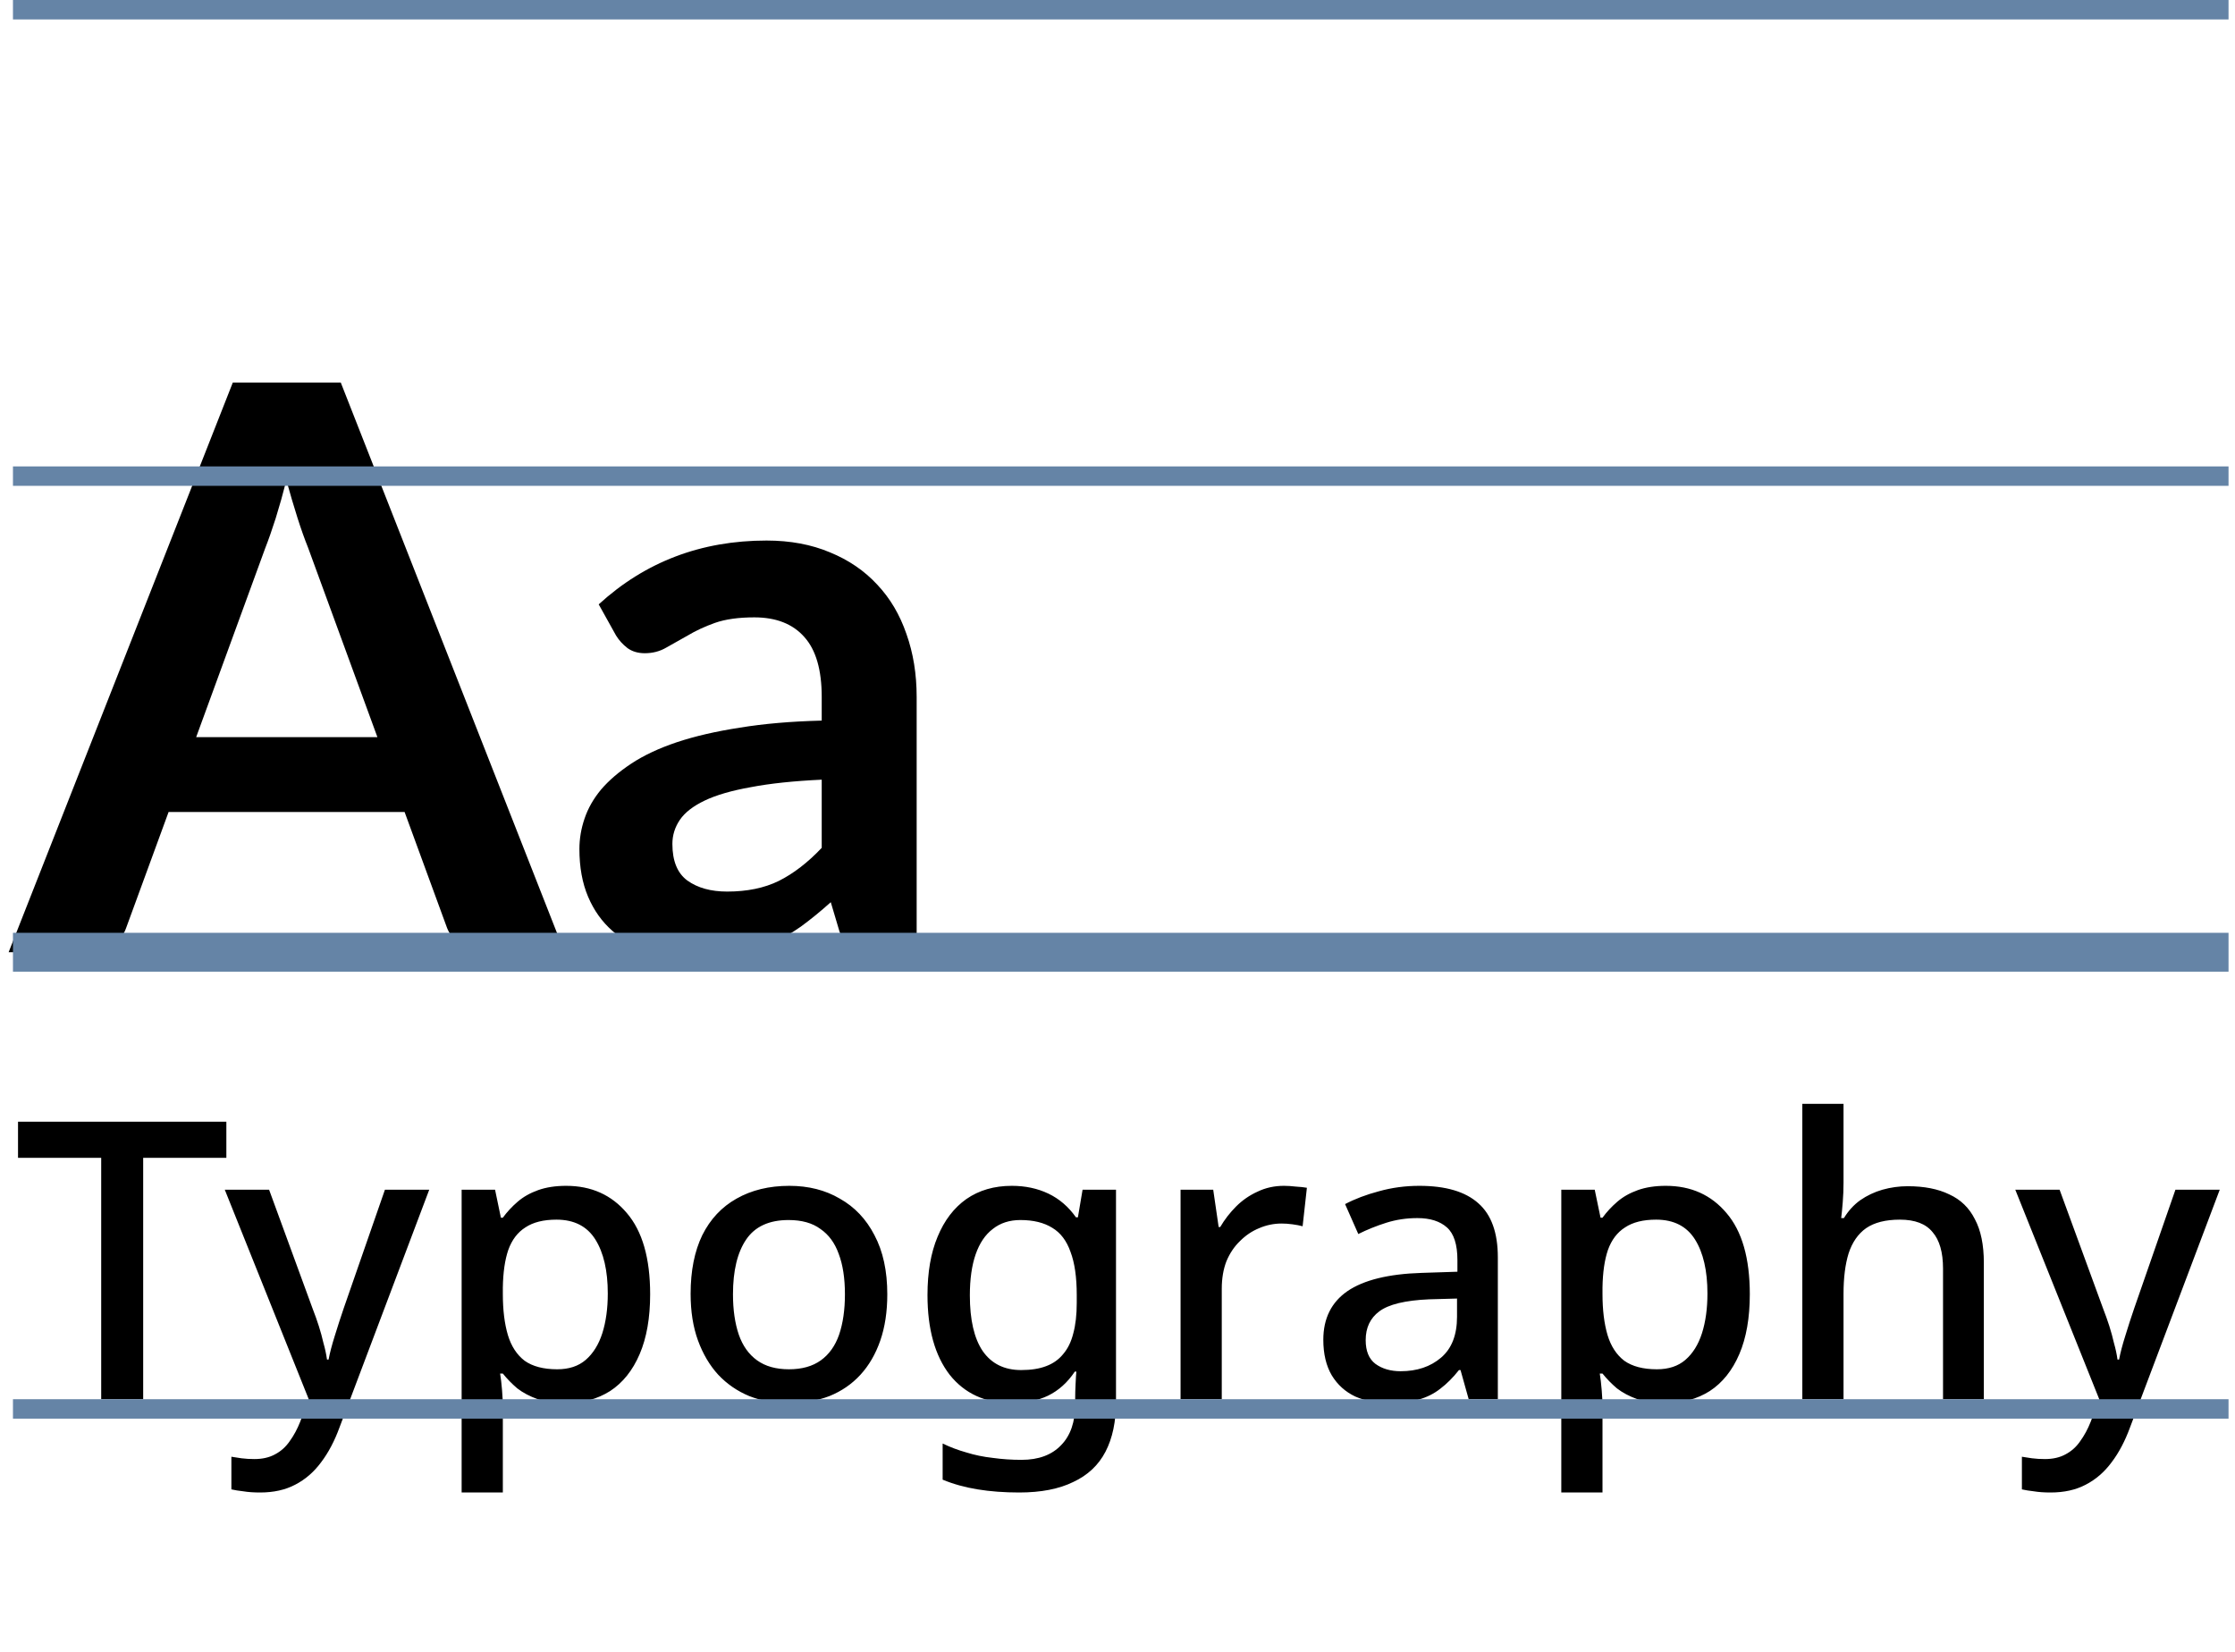
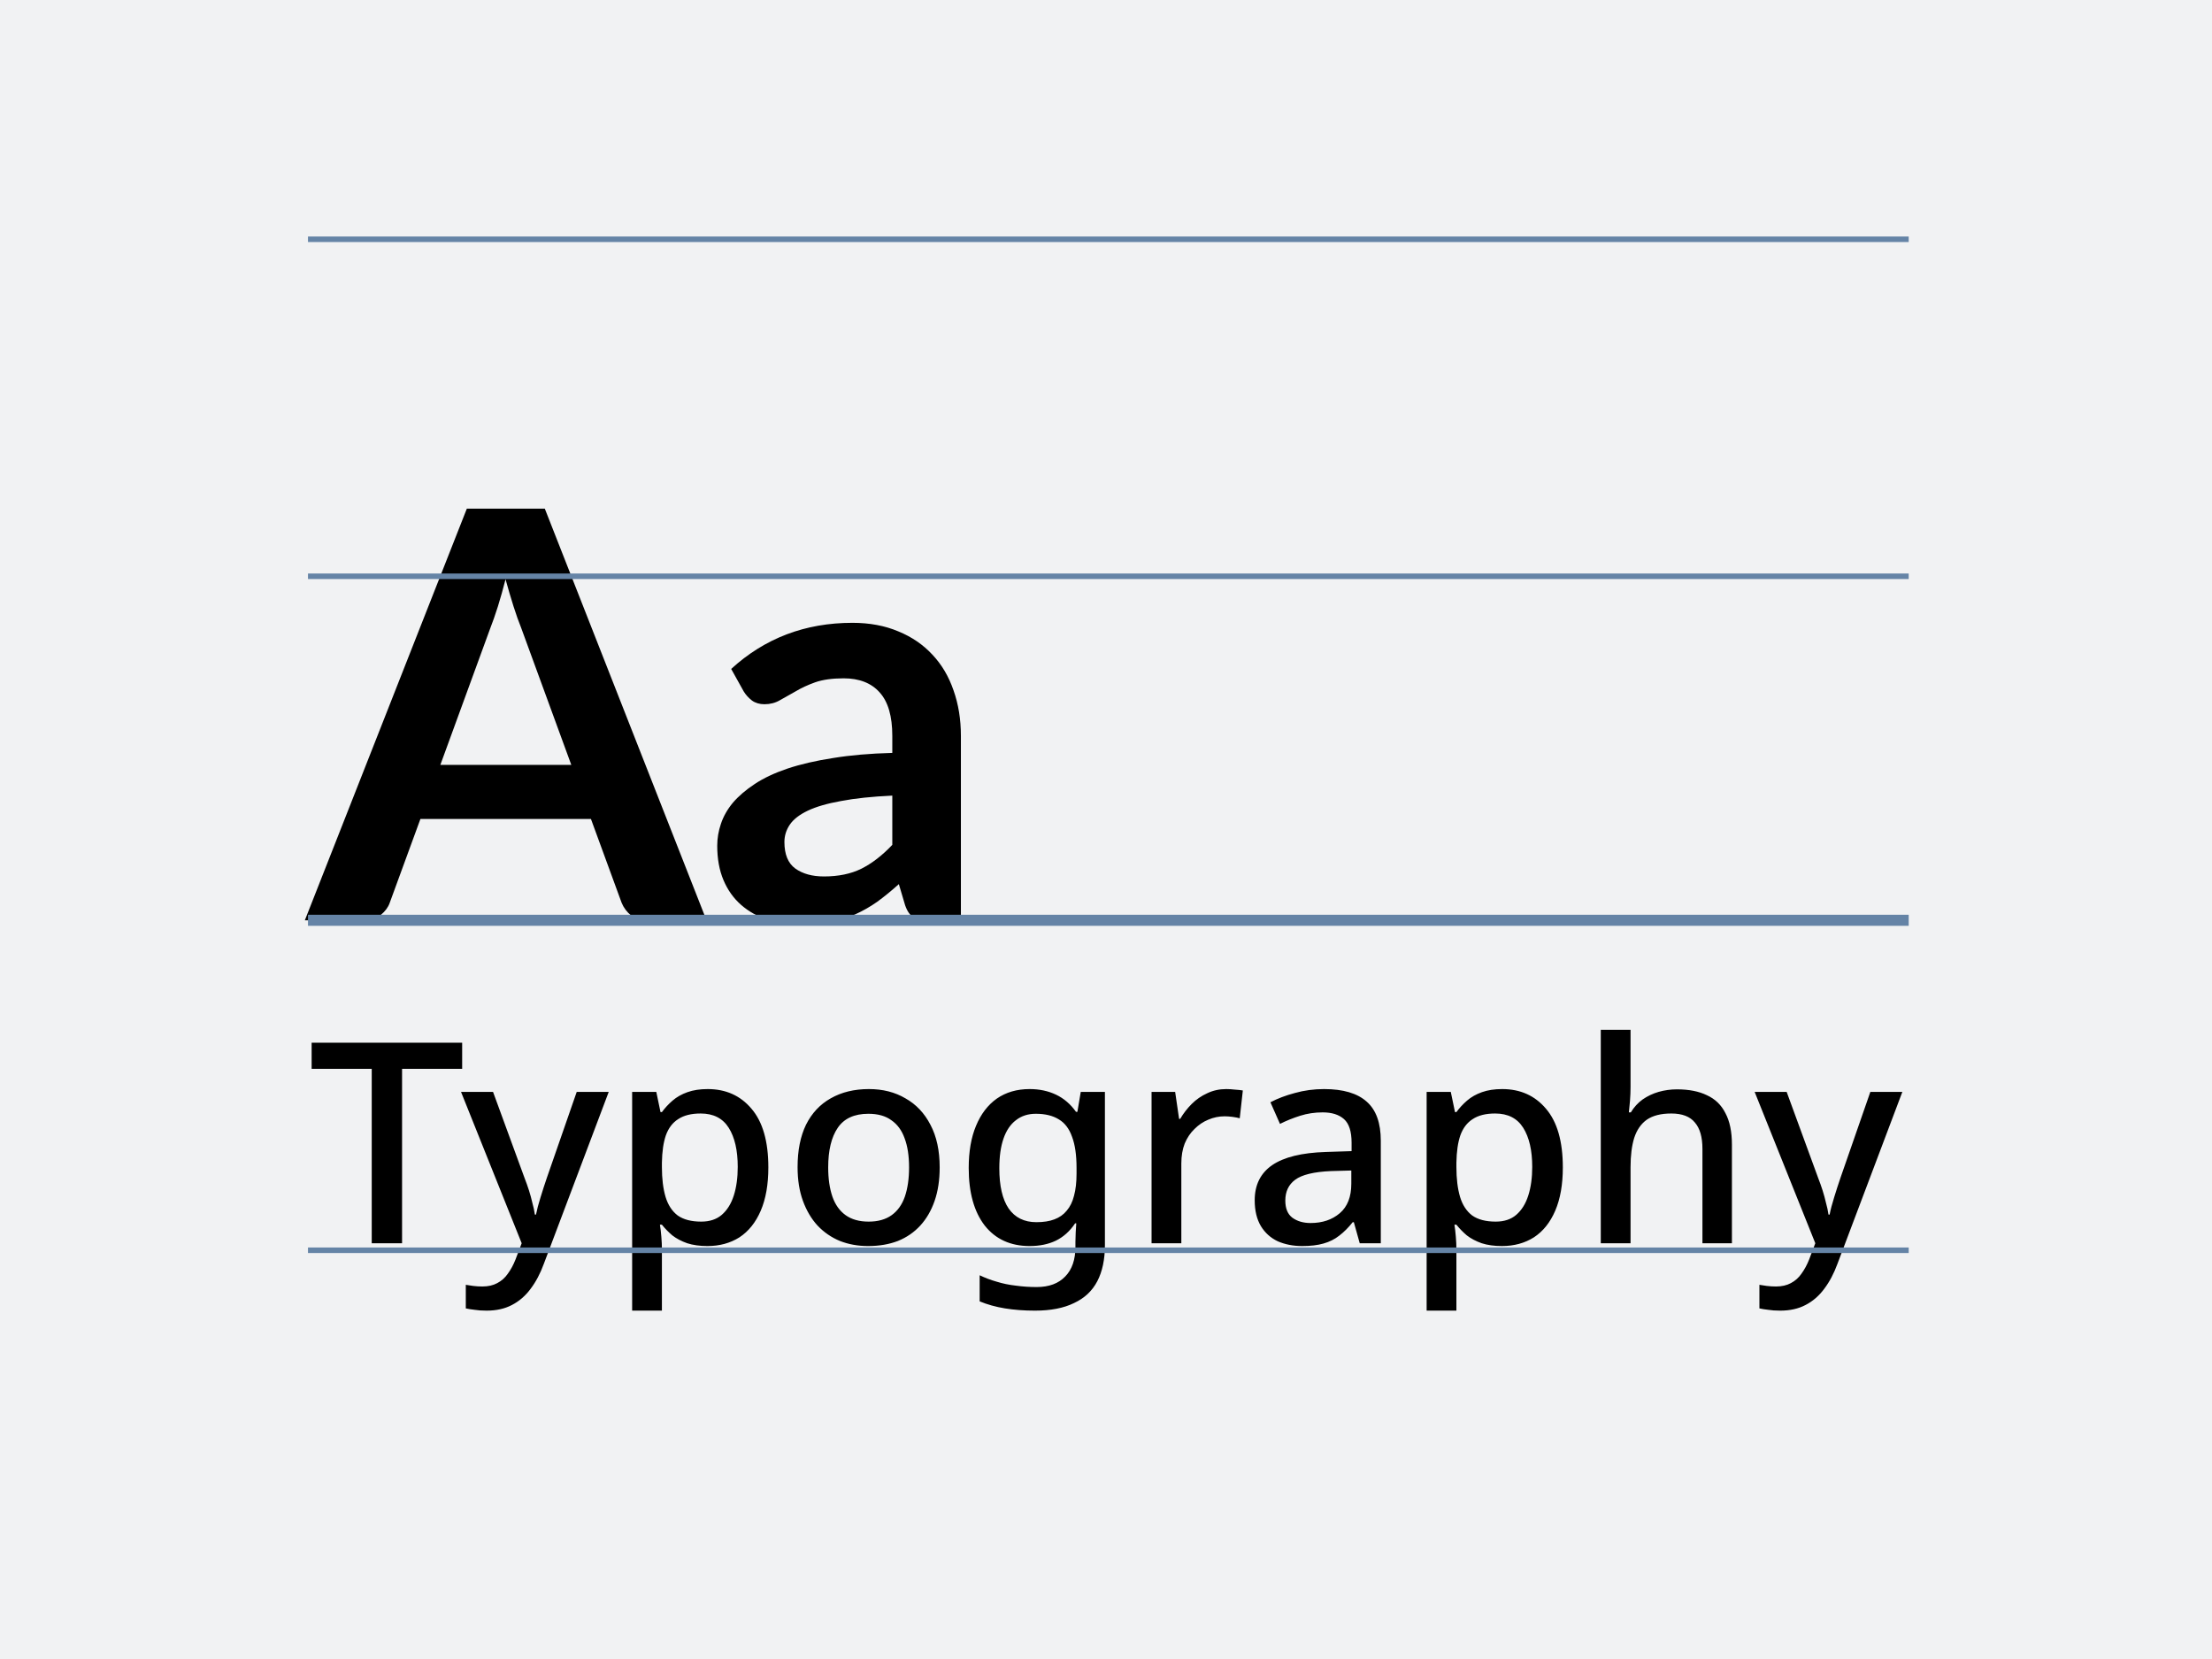
- <svg xmlns="http://www.w3.org/2000/svg" width="115" height="85" viewBox="0 0 115 85" fill="none">
-   <path d="M19.419 37.931L15.851 28.18C15.676 27.747 15.493 27.234 15.304 26.639C15.115 26.044 14.926 25.402 14.736 24.713C14.561 25.402 14.378 26.051 14.189 26.659C14 27.254 13.817 27.774 13.642 28.22L10.094 37.931H19.419ZM29.049 49H24.832C24.359 49 23.974 48.885 23.677 48.655C23.379 48.412 23.156 48.115 23.008 47.763L20.818 41.783H8.675L6.485 47.763C6.377 48.074 6.168 48.358 5.857 48.615C5.546 48.872 5.161 49 4.701 49H0.444L11.979 19.685H17.534L29.049 49ZM42.281 40.12C40.834 40.188 39.618 40.316 38.631 40.506C37.645 40.681 36.854 40.911 36.26 41.195C35.665 41.479 35.239 41.81 34.982 42.188C34.725 42.567 34.597 42.979 34.597 43.425C34.597 44.303 34.854 44.932 35.367 45.31C35.895 45.689 36.577 45.878 37.415 45.878C38.442 45.878 39.328 45.696 40.071 45.331C40.828 44.952 41.564 44.385 42.281 43.628V40.12ZM30.806 31.099C33.198 28.91 36.077 27.815 39.442 27.815C40.659 27.815 41.747 28.018 42.706 28.423C43.666 28.815 44.477 29.369 45.139 30.085C45.801 30.788 46.301 31.633 46.639 32.62C46.991 33.606 47.166 34.687 47.166 35.863V49H44.896C44.423 49 44.058 48.932 43.801 48.797C43.544 48.649 43.342 48.358 43.193 47.925L42.747 46.425C42.22 46.898 41.706 47.317 41.206 47.682C40.706 48.034 40.186 48.331 39.645 48.574C39.105 48.818 38.523 49 37.902 49.122C37.293 49.257 36.618 49.324 35.874 49.324C34.996 49.324 34.185 49.209 33.442 48.98C32.698 48.736 32.056 48.378 31.516 47.905C30.975 47.432 30.556 46.844 30.259 46.142C29.961 45.439 29.813 44.621 29.813 43.688C29.813 43.161 29.901 42.641 30.076 42.127C30.252 41.6 30.536 41.1 30.928 40.627C31.333 40.154 31.854 39.708 32.489 39.289C33.124 38.87 33.901 38.505 34.82 38.195C35.753 37.884 36.834 37.634 38.064 37.444C39.294 37.242 40.699 37.12 42.281 37.08V35.863C42.281 34.471 41.983 33.444 41.389 32.782C40.794 32.106 39.936 31.768 38.814 31.768C38.003 31.768 37.327 31.863 36.787 32.052C36.26 32.241 35.793 32.457 35.388 32.701C34.982 32.93 34.611 33.14 34.273 33.329C33.948 33.518 33.584 33.613 33.178 33.613C32.827 33.613 32.529 33.525 32.286 33.349C32.043 33.16 31.847 32.944 31.698 32.701L30.806 31.099Z" fill="black" />
-   <path d="M7.367 72H5.207V59.58H0.927V57.72H11.647V59.58H7.367V72ZM11.566 61.22H13.846L16.086 67.34C16.206 67.647 16.313 67.947 16.406 68.24C16.499 68.533 16.579 68.827 16.646 69.12C16.726 69.4 16.786 69.68 16.826 69.96H16.906C16.973 69.613 17.079 69.207 17.226 68.74C17.373 68.26 17.526 67.787 17.686 67.32L19.806 61.22H22.086L17.466 73.46C17.213 74.153 16.899 74.747 16.526 75.24C16.153 75.747 15.706 76.133 15.186 76.4C14.679 76.667 14.079 76.8 13.386 76.8C13.053 76.8 12.766 76.78 12.526 76.74C12.286 76.713 12.079 76.68 11.906 76.64V74.96C12.053 74.987 12.226 75.013 12.426 75.04C12.639 75.067 12.859 75.08 13.086 75.08C13.499 75.08 13.853 75 14.146 74.84C14.453 74.68 14.706 74.453 14.906 74.16C15.119 73.867 15.299 73.533 15.446 73.16L15.886 72L11.566 61.22ZM29.133 61.02C30.426 61.02 31.466 61.487 32.253 62.42C33.053 63.353 33.453 64.747 33.453 66.6C33.453 67.813 33.273 68.84 32.913 69.68C32.553 70.52 32.046 71.153 31.393 71.58C30.739 71.993 29.979 72.2 29.113 72.2C28.566 72.2 28.086 72.133 27.673 72C27.259 71.853 26.906 71.667 26.613 71.44C26.333 71.2 26.086 70.947 25.873 70.68H25.733C25.773 70.92 25.806 71.207 25.833 71.54C25.859 71.86 25.873 72.147 25.873 72.4V76.8H23.753V61.22H25.473L25.773 62.66H25.873C26.086 62.367 26.339 62.093 26.633 61.84C26.926 61.587 27.279 61.387 27.693 61.24C28.106 61.093 28.586 61.02 29.133 61.02ZM28.633 62.76C27.966 62.76 27.433 62.893 27.033 63.16C26.633 63.413 26.339 63.8 26.153 64.32C25.979 64.827 25.886 65.473 25.873 66.26V66.58C25.873 67.407 25.959 68.113 26.133 68.7C26.306 69.273 26.593 69.713 26.993 70.02C27.406 70.313 27.966 70.46 28.673 70.46C29.273 70.46 29.759 70.3 30.133 69.98C30.519 69.647 30.806 69.187 30.993 68.6C31.179 68.013 31.273 67.333 31.273 66.56C31.273 65.387 31.059 64.46 30.633 63.78C30.206 63.1 29.539 62.76 28.633 62.76ZM45.655 66.6C45.655 67.493 45.535 68.287 45.295 68.98C45.055 69.673 44.715 70.26 44.275 70.74C43.835 71.22 43.302 71.587 42.675 71.84C42.048 72.08 41.342 72.2 40.555 72.2C39.835 72.2 39.169 72.08 38.555 71.84C37.942 71.587 37.408 71.22 36.955 70.74C36.515 70.26 36.169 69.673 35.915 68.98C35.662 68.287 35.535 67.487 35.535 66.58C35.535 65.393 35.735 64.387 36.135 63.56C36.548 62.733 37.135 62.107 37.895 61.68C38.669 61.24 39.575 61.02 40.615 61.02C41.602 61.02 42.468 61.24 43.215 61.68C43.975 62.107 44.569 62.733 44.995 63.56C45.435 64.387 45.655 65.4 45.655 66.6ZM37.715 66.6C37.715 67.4 37.815 68.093 38.015 68.68C38.215 69.253 38.529 69.693 38.955 70C39.382 70.307 39.928 70.46 40.595 70.46C41.262 70.46 41.809 70.307 42.235 70C42.662 69.693 42.975 69.253 43.175 68.68C43.375 68.093 43.475 67.4 43.475 66.6C43.475 65.773 43.368 65.08 43.155 64.52C42.955 63.96 42.642 63.533 42.215 63.24C41.802 62.933 41.255 62.78 40.575 62.78C39.575 62.78 38.849 63.113 38.395 63.78C37.942 64.447 37.715 65.387 37.715 66.6ZM52.063 61.02C52.756 61.02 53.383 61.153 53.943 61.42C54.503 61.687 54.976 62.093 55.363 62.64H55.463L55.703 61.22H57.423V72.14C57.423 73.153 57.243 74.007 56.883 74.7C56.523 75.393 55.969 75.913 55.223 76.26C54.489 76.62 53.563 76.8 52.443 76.8C51.669 76.8 50.956 76.747 50.303 76.64C49.649 76.533 49.049 76.367 48.503 76.14V74.28C48.889 74.467 49.296 74.62 49.723 74.74C50.149 74.873 50.603 74.967 51.083 75.02C51.563 75.087 52.056 75.12 52.563 75.12C53.443 75.12 54.123 74.867 54.603 74.36C55.083 73.867 55.323 73.167 55.323 72.26V71.9C55.323 71.727 55.329 71.5 55.343 71.22C55.356 70.927 55.369 70.713 55.383 70.58H55.303C54.929 71.14 54.469 71.553 53.923 71.82C53.389 72.073 52.769 72.2 52.063 72.2C50.703 72.2 49.636 71.713 48.863 70.74C48.103 69.753 47.723 68.387 47.723 66.64C47.723 65.467 47.896 64.467 48.243 63.64C48.589 62.8 49.083 62.153 49.723 61.7C50.376 61.247 51.156 61.02 52.063 61.02ZM52.503 62.78C51.943 62.78 51.469 62.933 51.083 63.24C50.696 63.533 50.403 63.967 50.203 64.54C50.003 65.113 49.903 65.82 49.903 66.66C49.903 67.913 50.123 68.867 50.563 69.52C51.016 70.173 51.676 70.5 52.543 70.5C53.049 70.5 53.476 70.433 53.823 70.3C54.183 70.167 54.476 69.96 54.703 69.68C54.943 69.4 55.116 69.047 55.223 68.62C55.343 68.18 55.403 67.653 55.403 67.04V66.64C55.403 65.72 55.296 64.98 55.083 64.42C54.883 63.847 54.569 63.433 54.143 63.18C53.716 62.913 53.169 62.78 52.503 62.78ZM66.065 61.02C66.252 61.02 66.458 61.033 66.685 61.06C66.912 61.073 67.098 61.093 67.245 61.12L67.025 63.1C66.878 63.06 66.705 63.027 66.505 63C66.305 62.973 66.118 62.96 65.945 62.96C65.545 62.96 65.158 63.04 64.785 63.2C64.425 63.347 64.098 63.567 63.805 63.86C63.512 64.14 63.278 64.487 63.105 64.9C62.945 65.313 62.865 65.787 62.865 66.32V72H60.745V61.22H62.425L62.705 63.14H62.785C63.012 62.753 63.285 62.4 63.605 62.08C63.925 61.76 64.292 61.507 64.705 61.32C65.118 61.12 65.572 61.02 66.065 61.02ZM73.03 61.02C74.39 61.02 75.404 61.32 76.07 61.92C76.737 62.507 77.07 63.433 77.07 64.7V72H75.57L75.15 70.5H75.07C74.764 70.887 74.444 71.207 74.11 71.46C73.79 71.713 73.417 71.9 72.99 72.02C72.577 72.14 72.07 72.2 71.47 72.2C70.83 72.2 70.25 72.087 69.73 71.86C69.224 71.62 68.824 71.26 68.53 70.78C68.237 70.287 68.09 69.673 68.09 68.94C68.09 67.847 68.504 67.013 69.33 66.44C70.17 65.867 71.444 65.553 73.15 65.5L74.99 65.44V64.84C74.99 64.04 74.81 63.48 74.45 63.16C74.09 62.84 73.584 62.68 72.93 62.68C72.37 62.68 71.837 62.76 71.33 62.92C70.824 63.08 70.344 63.273 69.89 63.5L69.21 61.96C69.717 61.693 70.297 61.473 70.95 61.3C71.617 61.113 72.31 61.02 73.03 61.02ZM73.53 66.86C72.304 66.913 71.45 67.12 70.97 67.48C70.504 67.827 70.27 68.32 70.27 68.96C70.27 69.52 70.437 69.927 70.77 70.18C71.117 70.433 71.55 70.56 72.07 70.56C72.91 70.56 73.604 70.327 74.15 69.86C74.697 69.393 74.97 68.693 74.97 67.76V66.82L73.53 66.86ZM85.715 61.02C87.008 61.02 88.048 61.487 88.835 62.42C89.635 63.353 90.035 64.747 90.035 66.6C90.035 67.813 89.855 68.84 89.495 69.68C89.135 70.52 88.628 71.153 87.975 71.58C87.322 71.993 86.561 72.2 85.695 72.2C85.148 72.2 84.668 72.133 84.255 72C83.841 71.853 83.488 71.667 83.195 71.44C82.915 71.2 82.668 70.947 82.455 70.68H82.315C82.355 70.92 82.388 71.207 82.415 71.54C82.442 71.86 82.455 72.147 82.455 72.4V76.8H80.335V61.22H82.055L82.355 62.66H82.455C82.668 62.367 82.921 62.093 83.215 61.84C83.508 61.587 83.862 61.387 84.275 61.24C84.688 61.093 85.168 61.02 85.715 61.02ZM85.215 62.76C84.548 62.76 84.015 62.893 83.615 63.16C83.215 63.413 82.921 63.8 82.735 64.32C82.561 64.827 82.468 65.473 82.455 66.26V66.58C82.455 67.407 82.541 68.113 82.715 68.7C82.888 69.273 83.175 69.713 83.575 70.02C83.988 70.313 84.548 70.46 85.255 70.46C85.855 70.46 86.341 70.3 86.715 69.98C87.102 69.647 87.388 69.187 87.575 68.6C87.761 68.013 87.855 67.333 87.855 66.56C87.855 65.387 87.641 64.46 87.215 63.78C86.788 63.1 86.121 62.76 85.215 62.76ZM94.857 60.86C94.857 61.193 94.844 61.527 94.817 61.86C94.79 62.193 94.764 62.467 94.737 62.68H94.877C95.104 62.307 95.384 62 95.717 61.76C96.064 61.52 96.444 61.34 96.857 61.22C97.284 61.1 97.717 61.04 98.157 61.04C99.01 61.04 99.724 61.18 100.297 61.46C100.884 61.727 101.324 62.153 101.617 62.74C101.924 63.313 102.077 64.06 102.077 64.98V72H99.977V65.28C99.977 64.44 99.797 63.813 99.437 63.4C99.091 62.973 98.531 62.76 97.757 62.76C97.024 62.76 96.444 62.907 96.017 63.2C95.604 63.493 95.304 63.927 95.117 64.5C94.944 65.06 94.857 65.753 94.857 66.58V72H92.737V56.8H94.857V60.86ZM103.695 61.22H105.975L108.215 67.34C108.335 67.647 108.441 67.947 108.535 68.24C108.628 68.533 108.708 68.827 108.775 69.12C108.855 69.4 108.915 69.68 108.955 69.96H109.035C109.101 69.613 109.208 69.207 109.355 68.74C109.501 68.26 109.655 67.787 109.815 67.32L111.935 61.22H114.215L109.595 73.46C109.341 74.153 109.028 74.747 108.655 75.24C108.281 75.747 107.835 76.133 107.315 76.4C106.808 76.667 106.208 76.8 105.515 76.8C105.181 76.8 104.895 76.78 104.655 76.74C104.415 76.713 104.208 76.68 104.035 76.64V74.96C104.181 74.987 104.355 75.013 104.555 75.04C104.768 75.067 104.988 75.08 105.215 75.08C105.628 75.08 105.981 75 106.275 74.84C106.581 74.68 106.835 74.453 107.035 74.16C107.248 73.867 107.428 73.533 107.575 73.16L108.015 72L103.695 61.22Z" fill="black" />
-   <line x1="114.667" y1="0.5" x2="0.667" y2="0.5" stroke="#6584A6" />
-   <line x1="114.667" y1="24.5" x2="0.667" y2="24.5" stroke="#6584A6" />
-   <line x1="114.667" y1="49" x2="0.667" y2="49" stroke="#6584A6" stroke-width="2" />
-   <line x1="114.667" y1="72.5" x2="0.667" y2="72.5" stroke="#6584A6" />
+ <svg xmlns="http://www.w3.org/2000/svg" width="400" height="300" viewBox="0 0 400 300" fill="none">
+   <rect width="400" height="300" fill="#F1F2F3" />
+   <path d="M103.308 138.312L94.249 113.552C93.803 112.454 93.339 111.15 92.859 109.64C92.378 108.13 91.898 106.5 91.418 104.75C90.972 106.5 90.508 108.147 90.028 109.691C89.547 111.201 89.084 112.523 88.638 113.655L79.63 138.312H103.308ZM127.759 166.417H117.052C115.851 166.417 114.873 166.126 114.118 165.542C113.363 164.925 112.797 164.17 112.42 163.277L106.86 148.092H76.026L70.467 163.277C70.192 164.067 69.661 164.787 68.871 165.439C68.082 166.091 67.104 166.417 65.937 166.417H55.127L84.417 91.984H98.521L127.759 166.417ZM161.356 143.871C157.684 144.043 154.595 144.369 152.09 144.849C149.585 145.295 147.578 145.879 146.068 146.599C144.558 147.32 143.477 148.161 142.825 149.122C142.173 150.082 141.847 151.129 141.847 152.262C141.847 154.492 142.499 156.088 143.803 157.049C145.141 158.01 146.874 158.49 149.002 158.49C151.61 158.49 153.858 158.027 155.745 157.1C157.667 156.139 159.537 154.698 161.356 152.776V143.871ZM132.221 120.965C138.295 115.405 145.604 112.626 154.149 112.626C157.238 112.626 160 113.14 162.437 114.17C164.873 115.165 166.932 116.572 168.614 118.391C170.295 120.175 171.565 122.32 172.423 124.825C173.315 127.33 173.761 130.076 173.761 133.061V166.417H167.996C166.795 166.417 165.868 166.246 165.216 165.903C164.564 165.525 164.05 164.787 163.672 163.689L162.54 159.88C161.201 161.081 159.897 162.145 158.628 163.072C157.358 163.964 156.037 164.719 154.664 165.336C153.291 165.954 151.816 166.417 150.237 166.726C148.693 167.069 146.977 167.241 145.09 167.241C142.859 167.241 140.8 166.949 138.913 166.366C137.025 165.748 135.395 164.839 134.022 163.638C132.65 162.437 131.586 160.944 130.831 159.159C130.076 157.375 129.698 155.299 129.698 152.931C129.698 151.592 129.922 150.271 130.368 148.967C130.814 147.629 131.534 146.359 132.529 145.158C133.559 143.957 134.88 142.825 136.493 141.761C138.106 140.697 140.079 139.77 142.413 138.981C144.781 138.192 147.526 137.557 150.649 137.076C153.772 136.562 157.341 136.253 161.356 136.15V133.061C161.356 129.527 160.601 126.919 159.091 125.237C157.581 123.521 155.402 122.663 152.554 122.663C150.495 122.663 148.779 122.904 147.406 123.384C146.068 123.864 144.884 124.413 143.854 125.031C142.825 125.615 141.881 126.147 141.023 126.627C140.199 127.107 139.273 127.348 138.243 127.348C137.351 127.348 136.596 127.124 135.978 126.678C135.361 126.198 134.863 125.649 134.486 125.031L132.221 120.965Z" fill="black" />
+   <path d="M72.706 224.817H67.221V193.281H56.354V188.559H83.573V193.281H72.706V224.817ZM83.367 197.446H89.157L94.844 212.985C95.149 213.764 95.42 214.526 95.657 215.27C95.894 216.015 96.097 216.76 96.266 217.505C96.469 218.216 96.622 218.927 96.723 219.638H96.926C97.096 218.757 97.366 217.725 97.739 216.54C98.111 215.321 98.501 214.119 98.907 212.934L104.29 197.446H110.079L98.348 228.525C97.705 230.285 96.909 231.792 95.961 233.044C95.014 234.331 93.879 235.312 92.559 235.99C91.272 236.667 89.749 237.005 87.989 237.005C87.142 237.005 86.414 236.954 85.805 236.853C85.195 236.785 84.671 236.701 84.231 236.599V232.333C84.603 232.401 85.043 232.469 85.551 232.536C86.093 232.604 86.651 232.638 87.227 232.638C88.276 232.638 89.174 232.435 89.918 232.028C90.697 231.622 91.34 231.047 91.848 230.302C92.39 229.557 92.847 228.711 93.219 227.763L94.336 224.817L83.367 197.446ZM127.972 196.938C131.256 196.938 133.897 198.123 135.894 200.493C137.925 202.862 138.941 206.4 138.941 211.106C138.941 214.187 138.484 216.794 137.57 218.927C136.656 221.059 135.369 222.667 133.71 223.751C132.051 224.8 130.122 225.325 127.921 225.325C126.533 225.325 125.314 225.156 124.265 224.817C123.215 224.445 122.318 223.971 121.573 223.395C120.862 222.786 120.236 222.143 119.694 221.466H119.339C119.441 222.075 119.525 222.803 119.593 223.649C119.66 224.462 119.694 225.19 119.694 225.833V237.005H114.311V197.446H118.679L119.441 201.102H119.694C120.236 200.357 120.879 199.663 121.624 199.02C122.369 198.377 123.266 197.869 124.316 197.496C125.365 197.124 126.584 196.938 127.972 196.938ZM126.702 201.356C125.01 201.356 123.655 201.694 122.64 202.371C121.624 203.015 120.879 203.997 120.405 205.317C119.965 206.603 119.728 208.245 119.694 210.243V211.055C119.694 213.154 119.914 214.949 120.355 216.438C120.795 217.894 121.523 219.011 122.538 219.79C123.588 220.535 125.01 220.907 126.804 220.907C128.327 220.907 129.563 220.501 130.511 219.688C131.493 218.842 132.221 217.674 132.695 216.184C133.169 214.695 133.406 212.968 133.406 211.005C133.406 208.025 132.864 205.672 131.781 203.946C130.697 202.219 129.004 201.356 126.702 201.356ZM169.924 211.106C169.924 213.374 169.62 215.389 169.01 217.149C168.401 218.91 167.537 220.399 166.42 221.618C165.303 222.837 163.949 223.768 162.358 224.411C160.767 225.02 158.972 225.325 156.975 225.325C155.147 225.325 153.454 225.02 151.896 224.411C150.339 223.768 148.985 222.837 147.834 221.618C146.717 220.399 145.837 218.91 145.193 217.149C144.55 215.389 144.228 213.358 144.228 211.055C144.228 208.042 144.736 205.486 145.752 203.387C146.801 201.288 148.291 199.697 150.221 198.614C152.184 197.496 154.486 196.938 157.127 196.938C159.632 196.938 161.833 197.496 163.729 198.614C165.659 199.697 167.165 201.288 168.248 203.387C169.366 205.486 169.924 208.059 169.924 211.106ZM149.764 211.106C149.764 213.137 150.017 214.898 150.525 216.387C151.033 217.843 151.829 218.96 152.912 219.739C153.996 220.518 155.384 220.907 157.076 220.907C158.769 220.907 160.157 220.518 161.24 219.739C162.324 218.96 163.119 217.843 163.627 216.387C164.135 214.898 164.389 213.137 164.389 211.106C164.389 209.007 164.118 207.247 163.576 205.825C163.069 204.403 162.273 203.319 161.19 202.575C160.14 201.796 158.752 201.407 157.025 201.407C154.486 201.407 152.641 202.253 151.49 203.946C150.339 205.639 149.764 208.025 149.764 211.106ZM186.194 196.938C187.954 196.938 189.545 197.276 190.967 197.953C192.389 198.631 193.591 199.663 194.573 201.051H194.827L195.436 197.446H199.803V225.173C199.803 227.746 199.346 229.913 198.432 231.673C197.518 233.433 196.113 234.754 194.217 235.634C192.355 236.548 190.002 237.005 187.159 237.005C185.195 237.005 183.384 236.87 181.725 236.599C180.066 236.328 178.543 235.905 177.154 235.329V230.607C178.136 231.081 179.169 231.47 180.252 231.775C181.336 232.113 182.487 232.35 183.705 232.486C184.924 232.655 186.177 232.739 187.463 232.739C189.698 232.739 191.424 232.096 192.643 230.81C193.862 229.557 194.471 227.78 194.471 225.478V224.563C194.471 224.123 194.488 223.548 194.522 222.837C194.556 222.092 194.59 221.55 194.624 221.212H194.421C193.473 222.634 192.305 223.683 190.917 224.36C189.562 225.003 187.988 225.325 186.194 225.325C182.741 225.325 180.032 224.089 178.069 221.618C176.139 219.113 175.174 215.643 175.174 211.208C175.174 208.228 175.614 205.689 176.494 203.59C177.375 201.457 178.627 199.815 180.252 198.664C181.911 197.513 183.892 196.938 186.194 196.938ZM187.311 201.407C185.889 201.407 184.687 201.796 183.705 202.575C182.724 203.319 181.979 204.42 181.471 205.875C180.963 207.331 180.709 209.126 180.709 211.258C180.709 214.441 181.268 216.862 182.385 218.52C183.536 220.179 185.212 221.009 187.413 221.009C188.699 221.009 189.783 220.839 190.663 220.501C191.577 220.162 192.322 219.638 192.897 218.927C193.506 218.216 193.947 217.319 194.217 216.235C194.522 215.118 194.674 213.781 194.674 212.223V211.208C194.674 208.872 194.404 206.993 193.862 205.571C193.354 204.115 192.559 203.065 191.475 202.422C190.392 201.745 189.004 201.407 187.311 201.407ZM221.748 196.938C222.221 196.938 222.746 196.972 223.322 197.039C223.897 197.073 224.371 197.124 224.744 197.192L224.185 202.219C223.813 202.118 223.373 202.033 222.865 201.965C222.357 201.897 221.883 201.864 221.443 201.864C220.427 201.864 219.445 202.067 218.498 202.473C217.583 202.846 216.754 203.404 216.009 204.149C215.264 204.86 214.672 205.74 214.232 206.79C213.826 207.839 213.622 209.041 213.622 210.395V224.817H208.239V197.446H212.505L213.216 202.321H213.419C213.995 201.339 214.689 200.442 215.501 199.629C216.314 198.817 217.245 198.174 218.294 197.699C219.344 197.192 220.495 196.938 221.748 196.938ZM239.434 196.938C242.887 196.938 245.46 197.699 247.153 199.223C248.845 200.713 249.692 203.065 249.692 206.282V224.817H245.883L244.817 221.009H244.614C243.835 221.991 243.023 222.803 242.176 223.446C241.363 224.089 240.416 224.563 239.332 224.868C238.283 225.173 236.996 225.325 235.473 225.325C233.848 225.325 232.375 225.038 231.055 224.462C229.768 223.853 228.753 222.938 228.008 221.72C227.263 220.467 226.89 218.91 226.89 217.048C226.89 214.272 227.94 212.156 230.039 210.7C232.172 209.244 235.405 208.448 239.738 208.313L244.41 208.161V206.637C244.41 204.606 243.953 203.184 243.039 202.371C242.125 201.559 240.839 201.153 239.18 201.153C237.758 201.153 236.404 201.356 235.117 201.762C233.831 202.168 232.612 202.659 231.461 203.235L229.734 199.325C231.021 198.647 232.494 198.089 234.152 197.649C235.845 197.175 237.606 196.938 239.434 196.938ZM240.703 211.766C237.589 211.902 235.422 212.426 234.203 213.341C233.018 214.221 232.426 215.473 232.426 217.098C232.426 218.52 232.849 219.553 233.695 220.196C234.576 220.839 235.676 221.161 236.996 221.161C239.129 221.161 240.89 220.569 242.278 219.384C243.666 218.199 244.36 216.421 244.36 214.051V211.665L240.703 211.766ZM271.641 196.938C274.925 196.938 277.566 198.123 279.563 200.493C281.594 202.862 282.61 206.4 282.61 211.106C282.61 214.187 282.153 216.794 281.239 218.927C280.325 221.059 279.038 222.667 277.379 223.751C275.721 224.8 273.791 225.325 271.59 225.325C270.202 225.325 268.983 225.156 267.934 224.817C266.885 224.445 265.987 223.971 265.242 223.395C264.531 222.786 263.905 222.143 263.364 221.466H263.008C263.11 222.075 263.194 222.803 263.262 223.649C263.33 224.462 263.364 225.19 263.364 225.833V237.005H257.981V197.446H262.348L263.11 201.102H263.364C263.905 200.357 264.549 199.663 265.293 199.02C266.038 198.377 266.935 197.869 267.985 197.496C269.034 197.124 270.253 196.938 271.641 196.938ZM270.371 201.356C268.679 201.356 267.325 201.694 266.309 202.371C265.293 203.015 264.549 203.997 264.074 205.317C263.634 206.603 263.397 208.245 263.364 210.243V211.055C263.364 213.154 263.584 214.949 264.024 216.438C264.464 217.894 265.192 219.011 266.207 219.79C267.257 220.535 268.679 220.907 270.473 220.907C271.997 220.907 273.232 220.501 274.18 219.688C275.162 218.842 275.89 217.674 276.364 216.184C276.838 214.695 277.075 212.968 277.075 211.005C277.075 208.025 276.533 205.672 275.45 203.946C274.366 202.219 272.674 201.356 270.371 201.356ZM294.855 196.531C294.855 197.378 294.821 198.224 294.753 199.071C294.685 199.917 294.618 200.611 294.55 201.153H294.905C295.481 200.205 296.192 199.426 297.038 198.817C297.919 198.207 298.883 197.75 299.933 197.446C301.016 197.141 302.116 196.989 303.234 196.989C305.401 196.989 307.212 197.344 308.667 198.055C310.158 198.732 311.275 199.815 312.019 201.305C312.798 202.761 313.187 204.657 313.187 206.993V224.817H307.855V207.754C307.855 205.622 307.398 204.03 306.484 202.981C305.604 201.897 304.182 201.356 302.218 201.356C300.356 201.356 298.883 201.728 297.8 202.473C296.751 203.218 295.989 204.318 295.515 205.774C295.075 207.196 294.855 208.956 294.855 211.055V224.817H289.472V186.223H294.855V196.531ZM317.295 197.446H323.084L328.772 212.985C329.077 213.764 329.346 214.526 329.585 215.27C329.821 216.015 330.024 216.76 330.194 217.505C330.397 218.216 330.549 218.927 330.651 219.638H330.854C331.022 218.757 331.293 217.725 331.667 216.54C332.037 215.321 332.428 214.119 332.835 212.934L338.218 197.446H344.007L332.276 228.525C331.631 230.285 330.836 231.792 329.889 233.044C328.94 234.331 327.807 235.312 326.487 235.99C325.199 236.667 323.676 237.005 321.916 237.005C321.068 237.005 320.342 236.954 319.733 236.853C319.123 236.785 318.598 236.701 318.158 236.599V232.333C318.529 232.401 318.971 232.469 319.479 232.536C320.02 232.604 320.578 232.638 321.155 232.638C322.203 232.638 323.1 232.435 323.846 232.028C324.623 231.622 325.268 231.047 325.776 230.302C326.317 229.557 326.774 228.711 327.147 227.763L328.264 224.817L317.295 197.446Z" fill="black" />
+   <path d="M345.154 43.27H55.694" stroke="#6584A6" />
+   <path d="M345.154 104.209H55.694" stroke="#6584A6" />
+   <path d="M345.154 166.417H55.694" stroke="#6584A6" stroke-width="2" />
+   <path d="M345.154 226.087H55.694" stroke="#6584A6" />
</svg>
